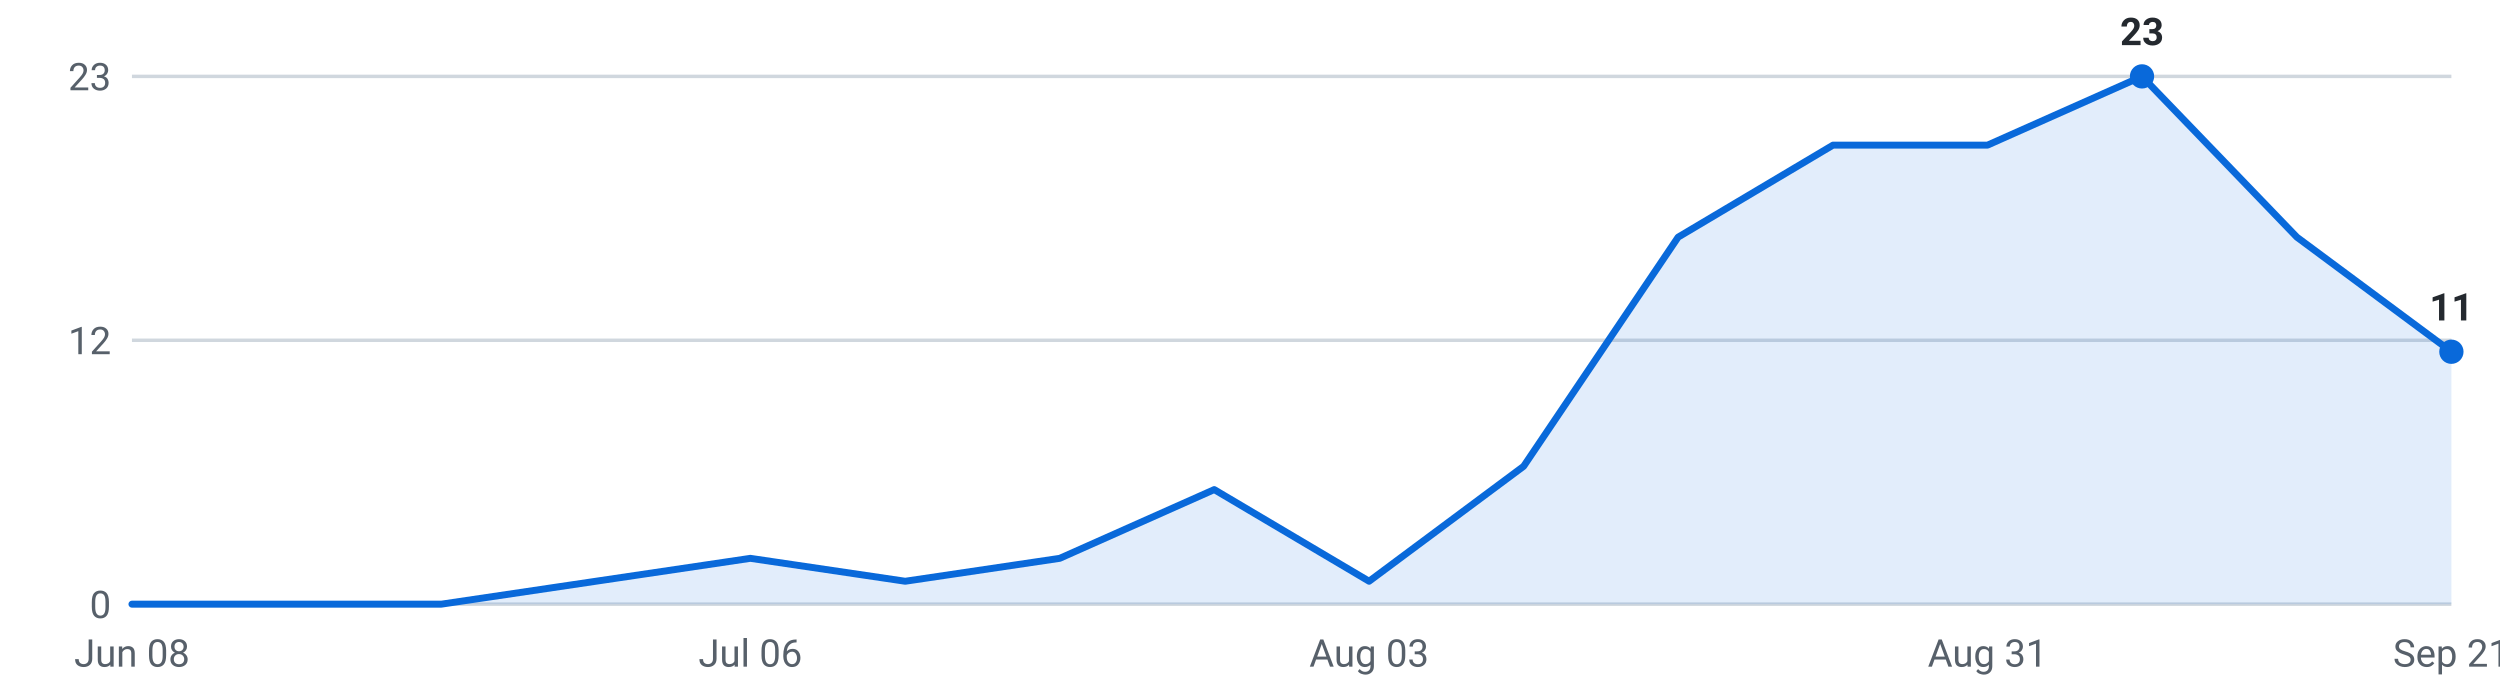
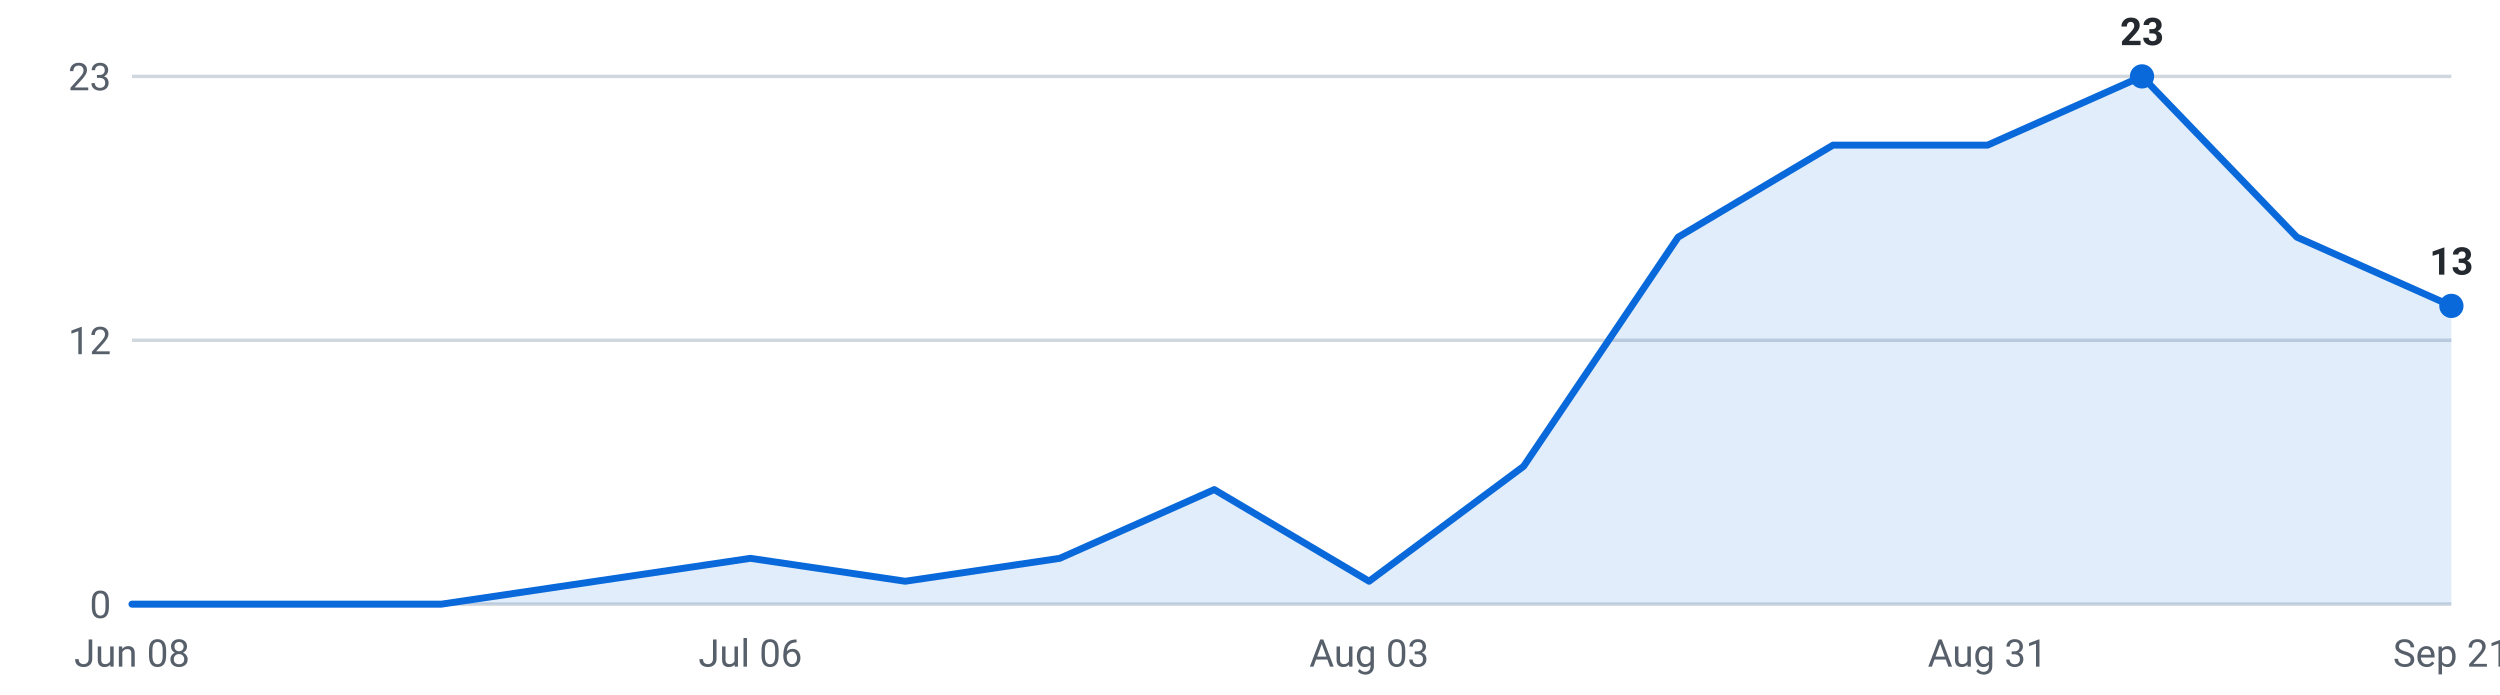
<svg xmlns="http://www.w3.org/2000/svg" viewBox="0 0 720 200" width="720" height="200" role="img" aria-label="Internships posted per week, last 16 weeks">
  <g font-family="-apple-system,Segoe UI,Roboto,sans-serif" font-size="11">
    <line x1="38" y1="174.0" x2="706" y2="174.0" stroke="#d0d7de" stroke-width="1" />
    <text x="32" y="178.0" text-anchor="end" fill="#57606a">0</text>
    <line x1="38" y1="98.0" x2="706" y2="98.0" stroke="#d0d7de" stroke-width="1" />
    <text x="32" y="102.0" text-anchor="end" fill="#57606a">12</text>
    <line x1="38" y1="22.0" x2="706" y2="22.0" stroke="#d0d7de" stroke-width="1" />
    <text x="32" y="26.0" text-anchor="end" fill="#57606a">23</text>
-     <path d="M38.0,174 L38.0,174.0 L82.5,174.0 L127.1,174.0 L171.6,167.4 L216.1,160.8 L260.7,167.4 L305.2,160.8 L349.7,141.0 L394.3,167.4 L438.8,134.3 L483.3,68.3 L527.9,41.8 L572.4,41.8 L616.9,22.0 L661.5,68.3 L706.0,101.3 L706.0,174 Z" fill="#0969da" fill-opacity="0.12" />
-     <polyline points="38.0,174.0 82.5,174.0 127.1,174.0 171.6,167.4 216.1,160.8 260.7,167.4 305.2,160.8 349.7,141.0 394.3,167.4 438.8,134.3 483.3,68.3 527.9,41.8 572.4,41.8 616.9,22.0 661.5,68.3 706.0,101.3" fill="none" stroke="#0969da" stroke-width="2" stroke-linejoin="round" stroke-linecap="round" />
+     <path d="M38.0,174 L38.0,174.0 L82.5,174.0 L127.1,174.0 L171.6,167.4 L216.1,160.8 L260.7,167.4 L305.2,160.8 L349.7,141.0 L394.3,167.4 L438.8,134.3 L483.3,68.3 L527.9,41.8 L572.4,41.8 L616.9,22.0 L661.5,68.3 L706.0,88.1 L706.0,174 Z" fill="#0969da" fill-opacity="0.12" />
+     <polyline points="38.0,174.0 82.5,174.0 127.1,174.0 171.6,167.4 216.1,160.8 260.7,167.4 305.2,160.8 349.7,141.0 394.3,167.4 438.8,134.3 483.3,68.3 527.9,41.8 572.4,41.8 616.9,22.0 661.5,68.3 706.0,88.1" fill="none" stroke="#0969da" stroke-width="2" stroke-linejoin="round" stroke-linecap="round" />
    <circle cx="616.9" cy="22.0" r="3.5" fill="#0969da" />
    <text x="616.9" y="13.0" text-anchor="middle" fill="#24292f" font-weight="600">23</text>
-     <circle cx="706.0" cy="101.3" r="3.5" fill="#0969da" />
-     <text x="706.0" y="92.3" text-anchor="middle" fill="#24292f" font-weight="600">11</text>
+     <circle cx="706.0" cy="88.1" r="3.5" fill="#0969da" />
+     <text x="706.0" y="79.1" text-anchor="middle" fill="#24292f" font-weight="600">13</text>
    <text x="38.0" y="192" text-anchor="middle" fill="#57606a">Jun 08</text>
    <text x="216.1" y="192" text-anchor="middle" fill="#57606a">Jul 06</text>
    <text x="394.3" y="192" text-anchor="middle" fill="#57606a">Aug 03</text>
    <text x="572.4" y="192" text-anchor="middle" fill="#57606a">Aug 31</text>
    <text x="706.0" y="192" text-anchor="middle" fill="#57606a">Sep 21</text>
  </g>
</svg>
